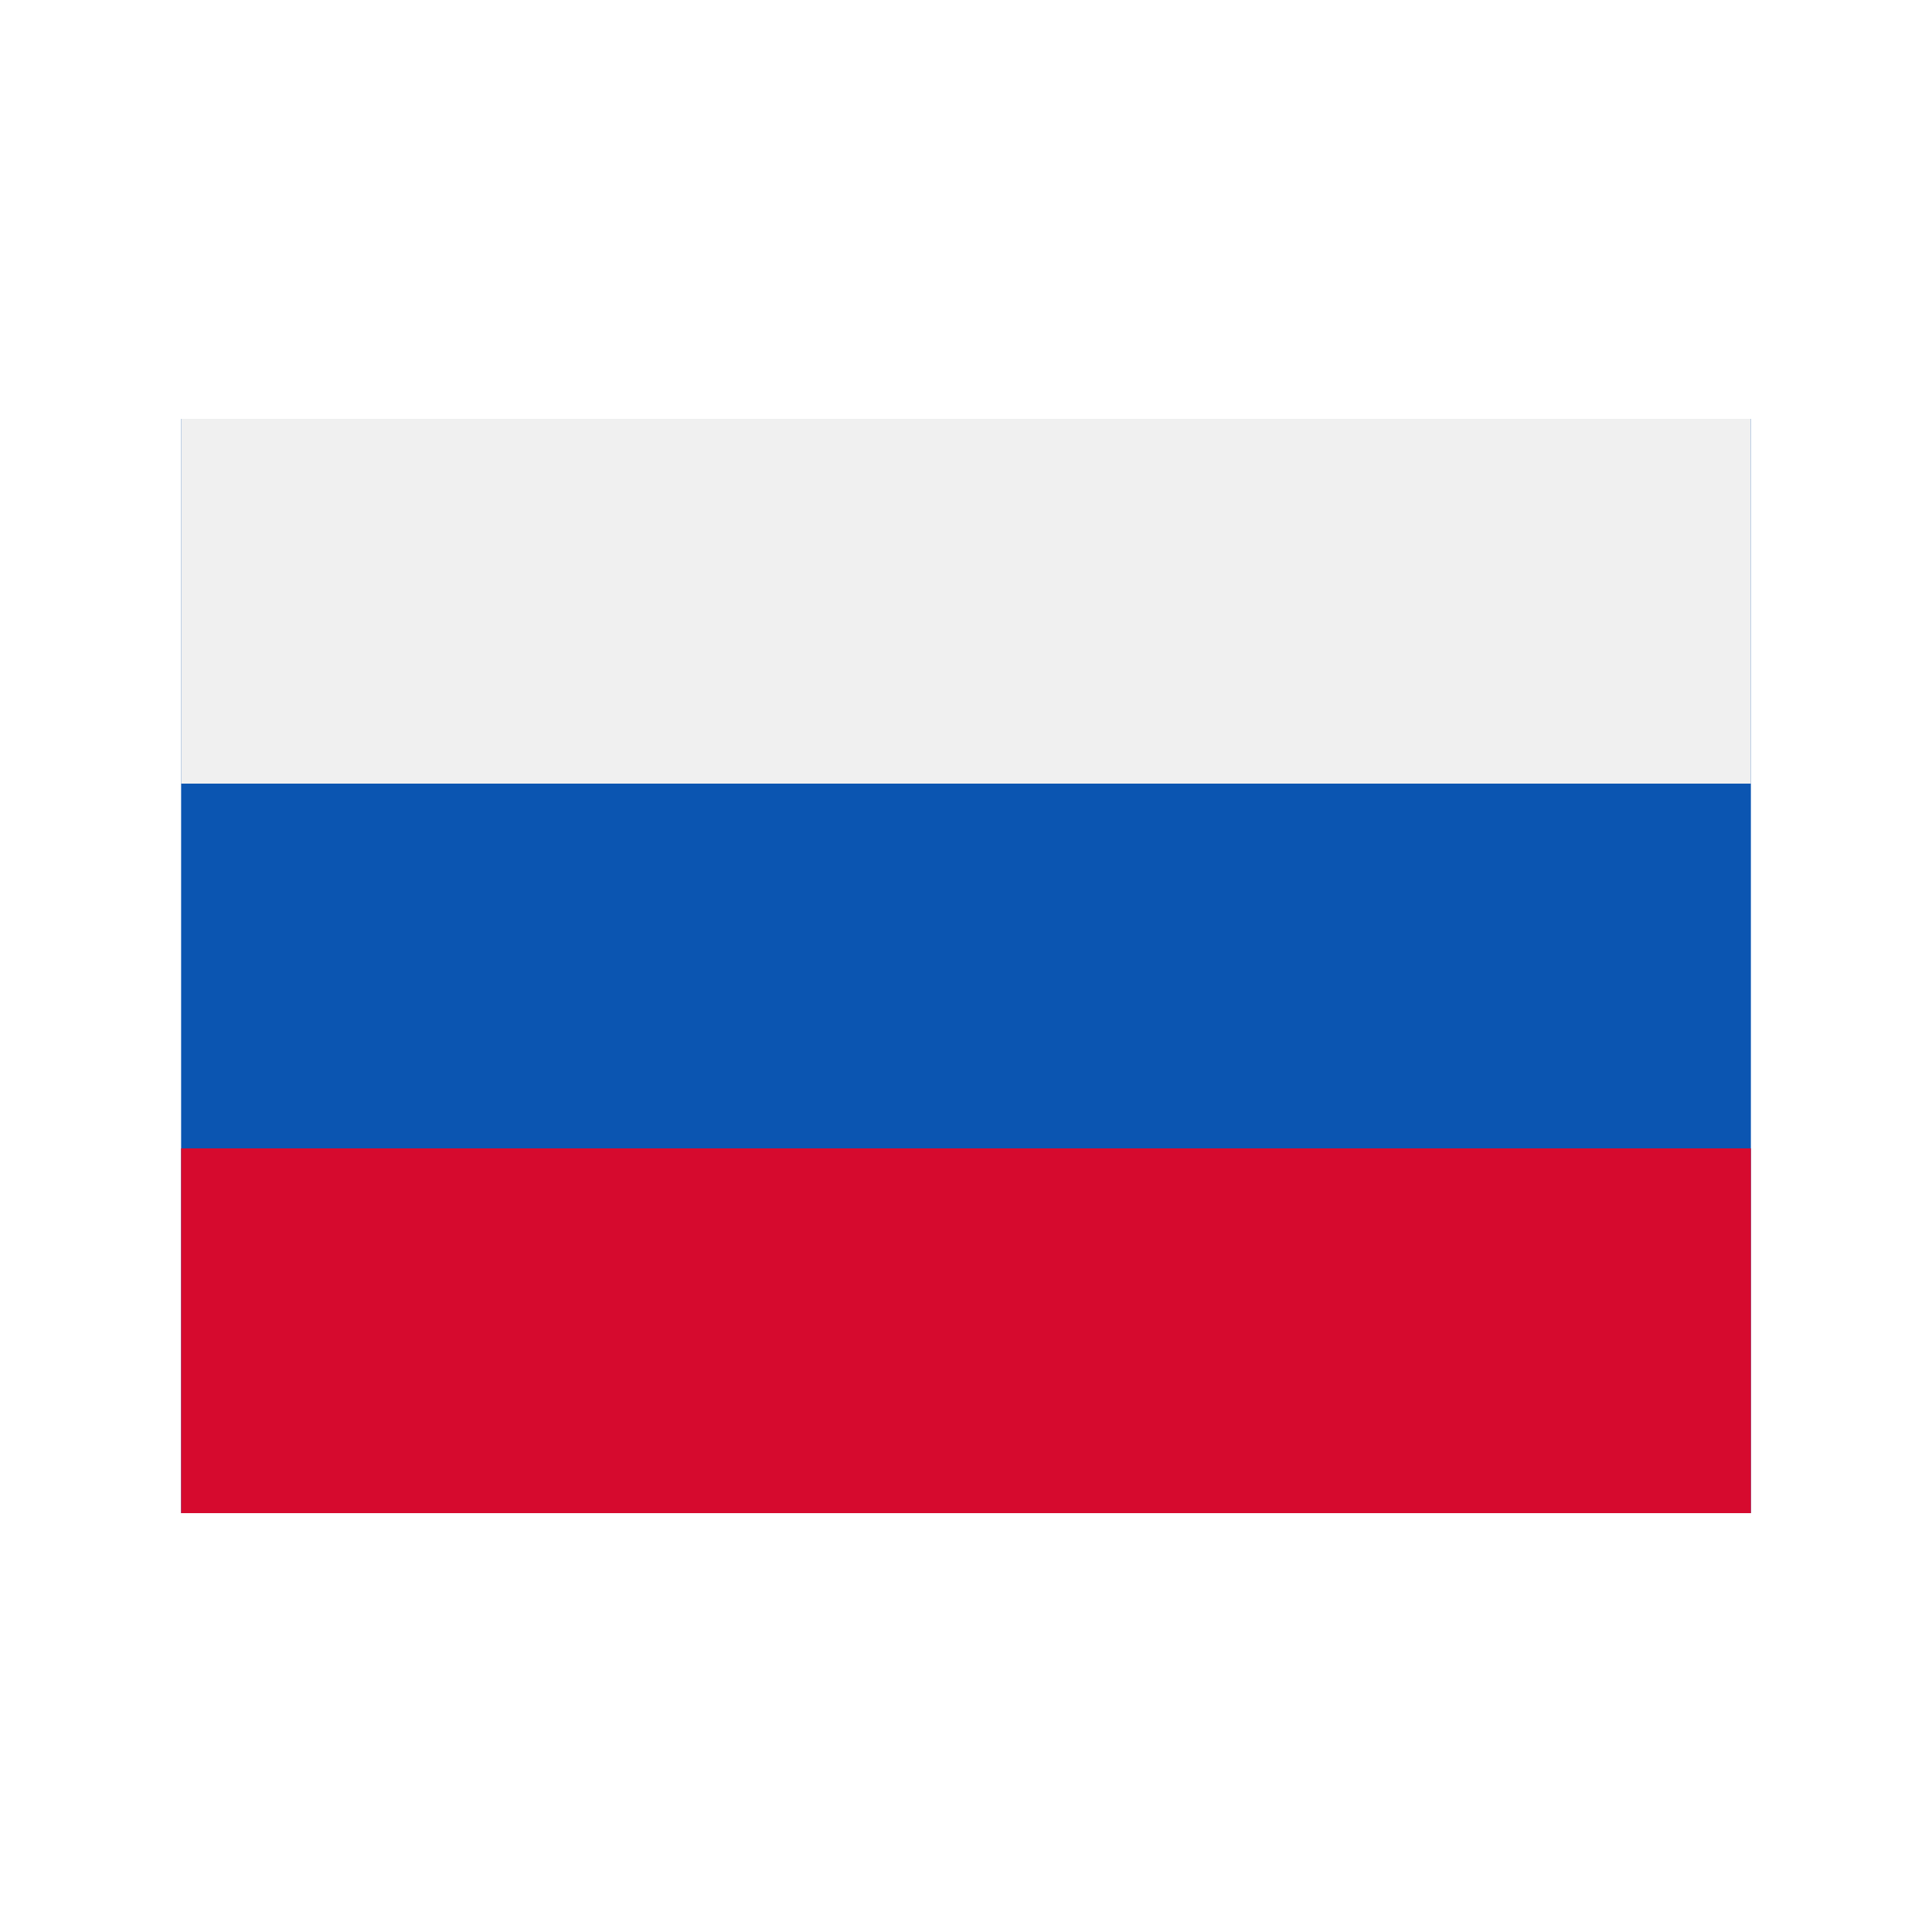
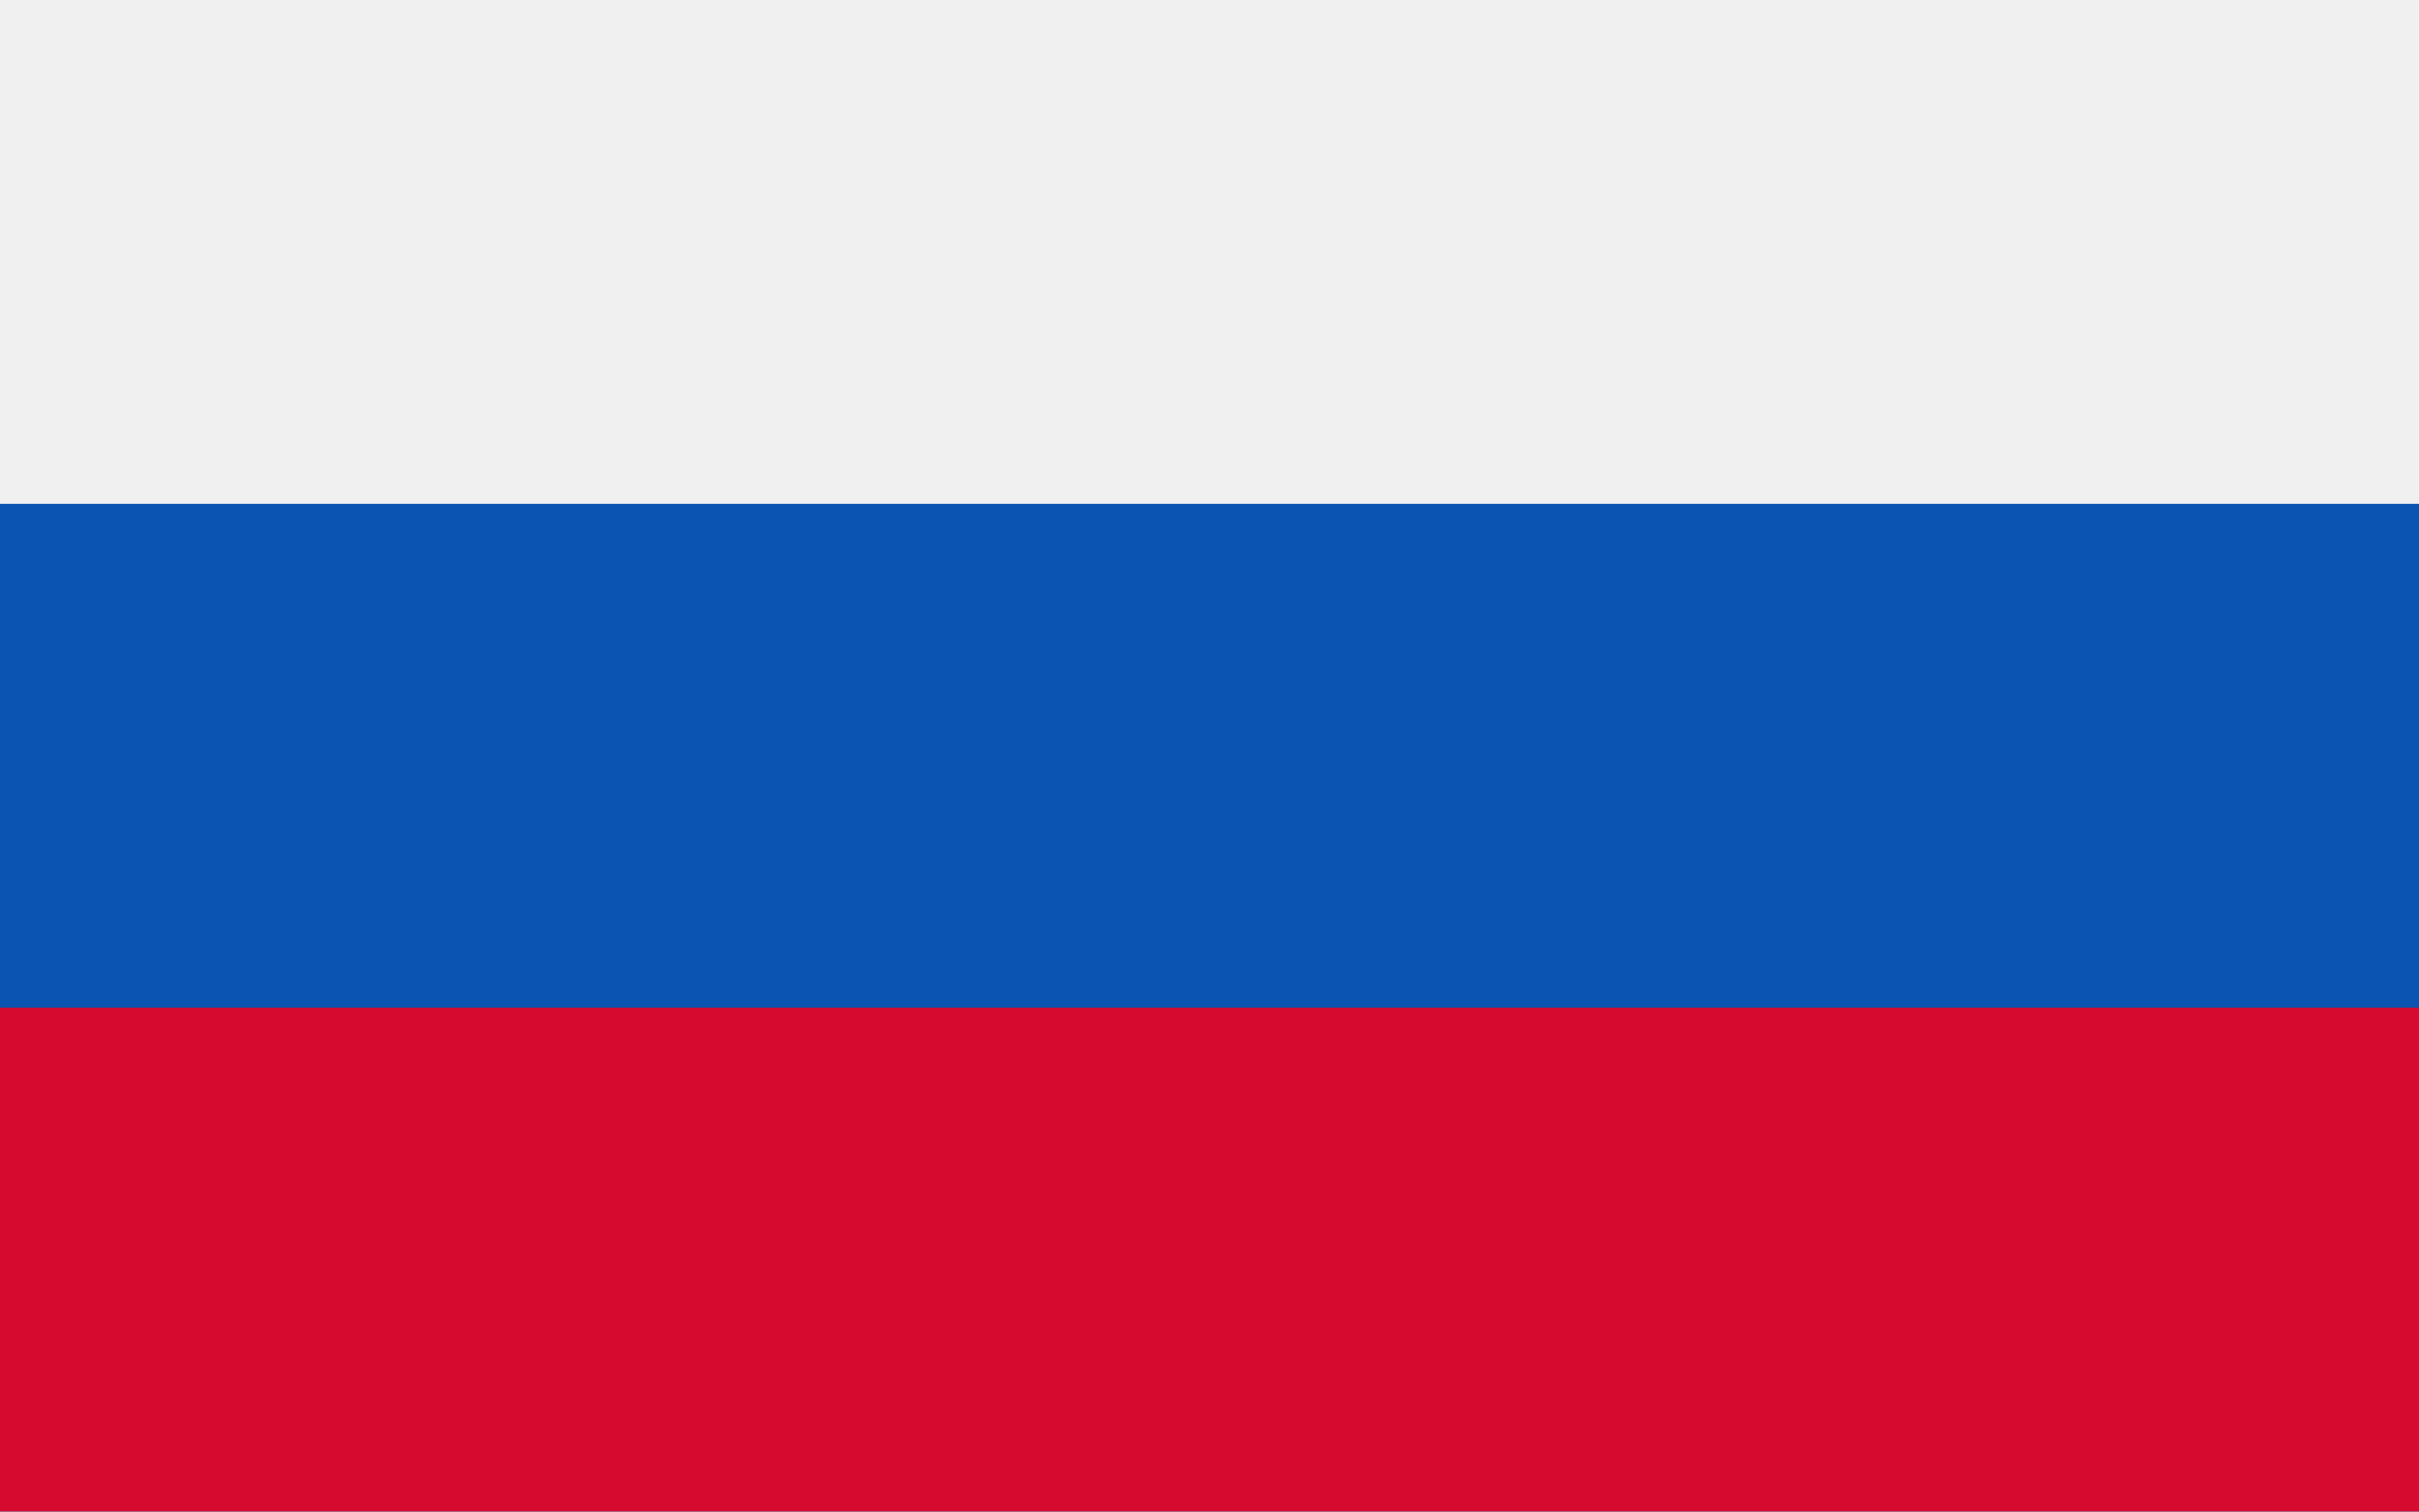
- <svg xmlns="http://www.w3.org/2000/svg" id="Layer_1" height="512" viewBox="0 0 128 128" width="512" data-name="Layer 1">
-   <path d="m12 27.751h104v72.497h-104z" fill="#0b55b1" />
-   <path d="m12 27.751h104v24.166h-104z" fill="#f0f0f0" />
-   <path d="m12 76.083h104v24.166h-104z" fill="#d60a2e" />
+ <svg xmlns="http://www.w3.org/2000/svg" width="400" height="250" viewBox="0 0 400 250" fill="none">
+   <path d="M0 0H400V249.997H0V0Z" fill="#0B55B1" />
+   <path d="M0 0H400V83.333H0V0Z" fill="#F0F0F0" />
+   <path d="M0 166.667H400V250H0V166.667Z" fill="#D60A2E" />
</svg>
